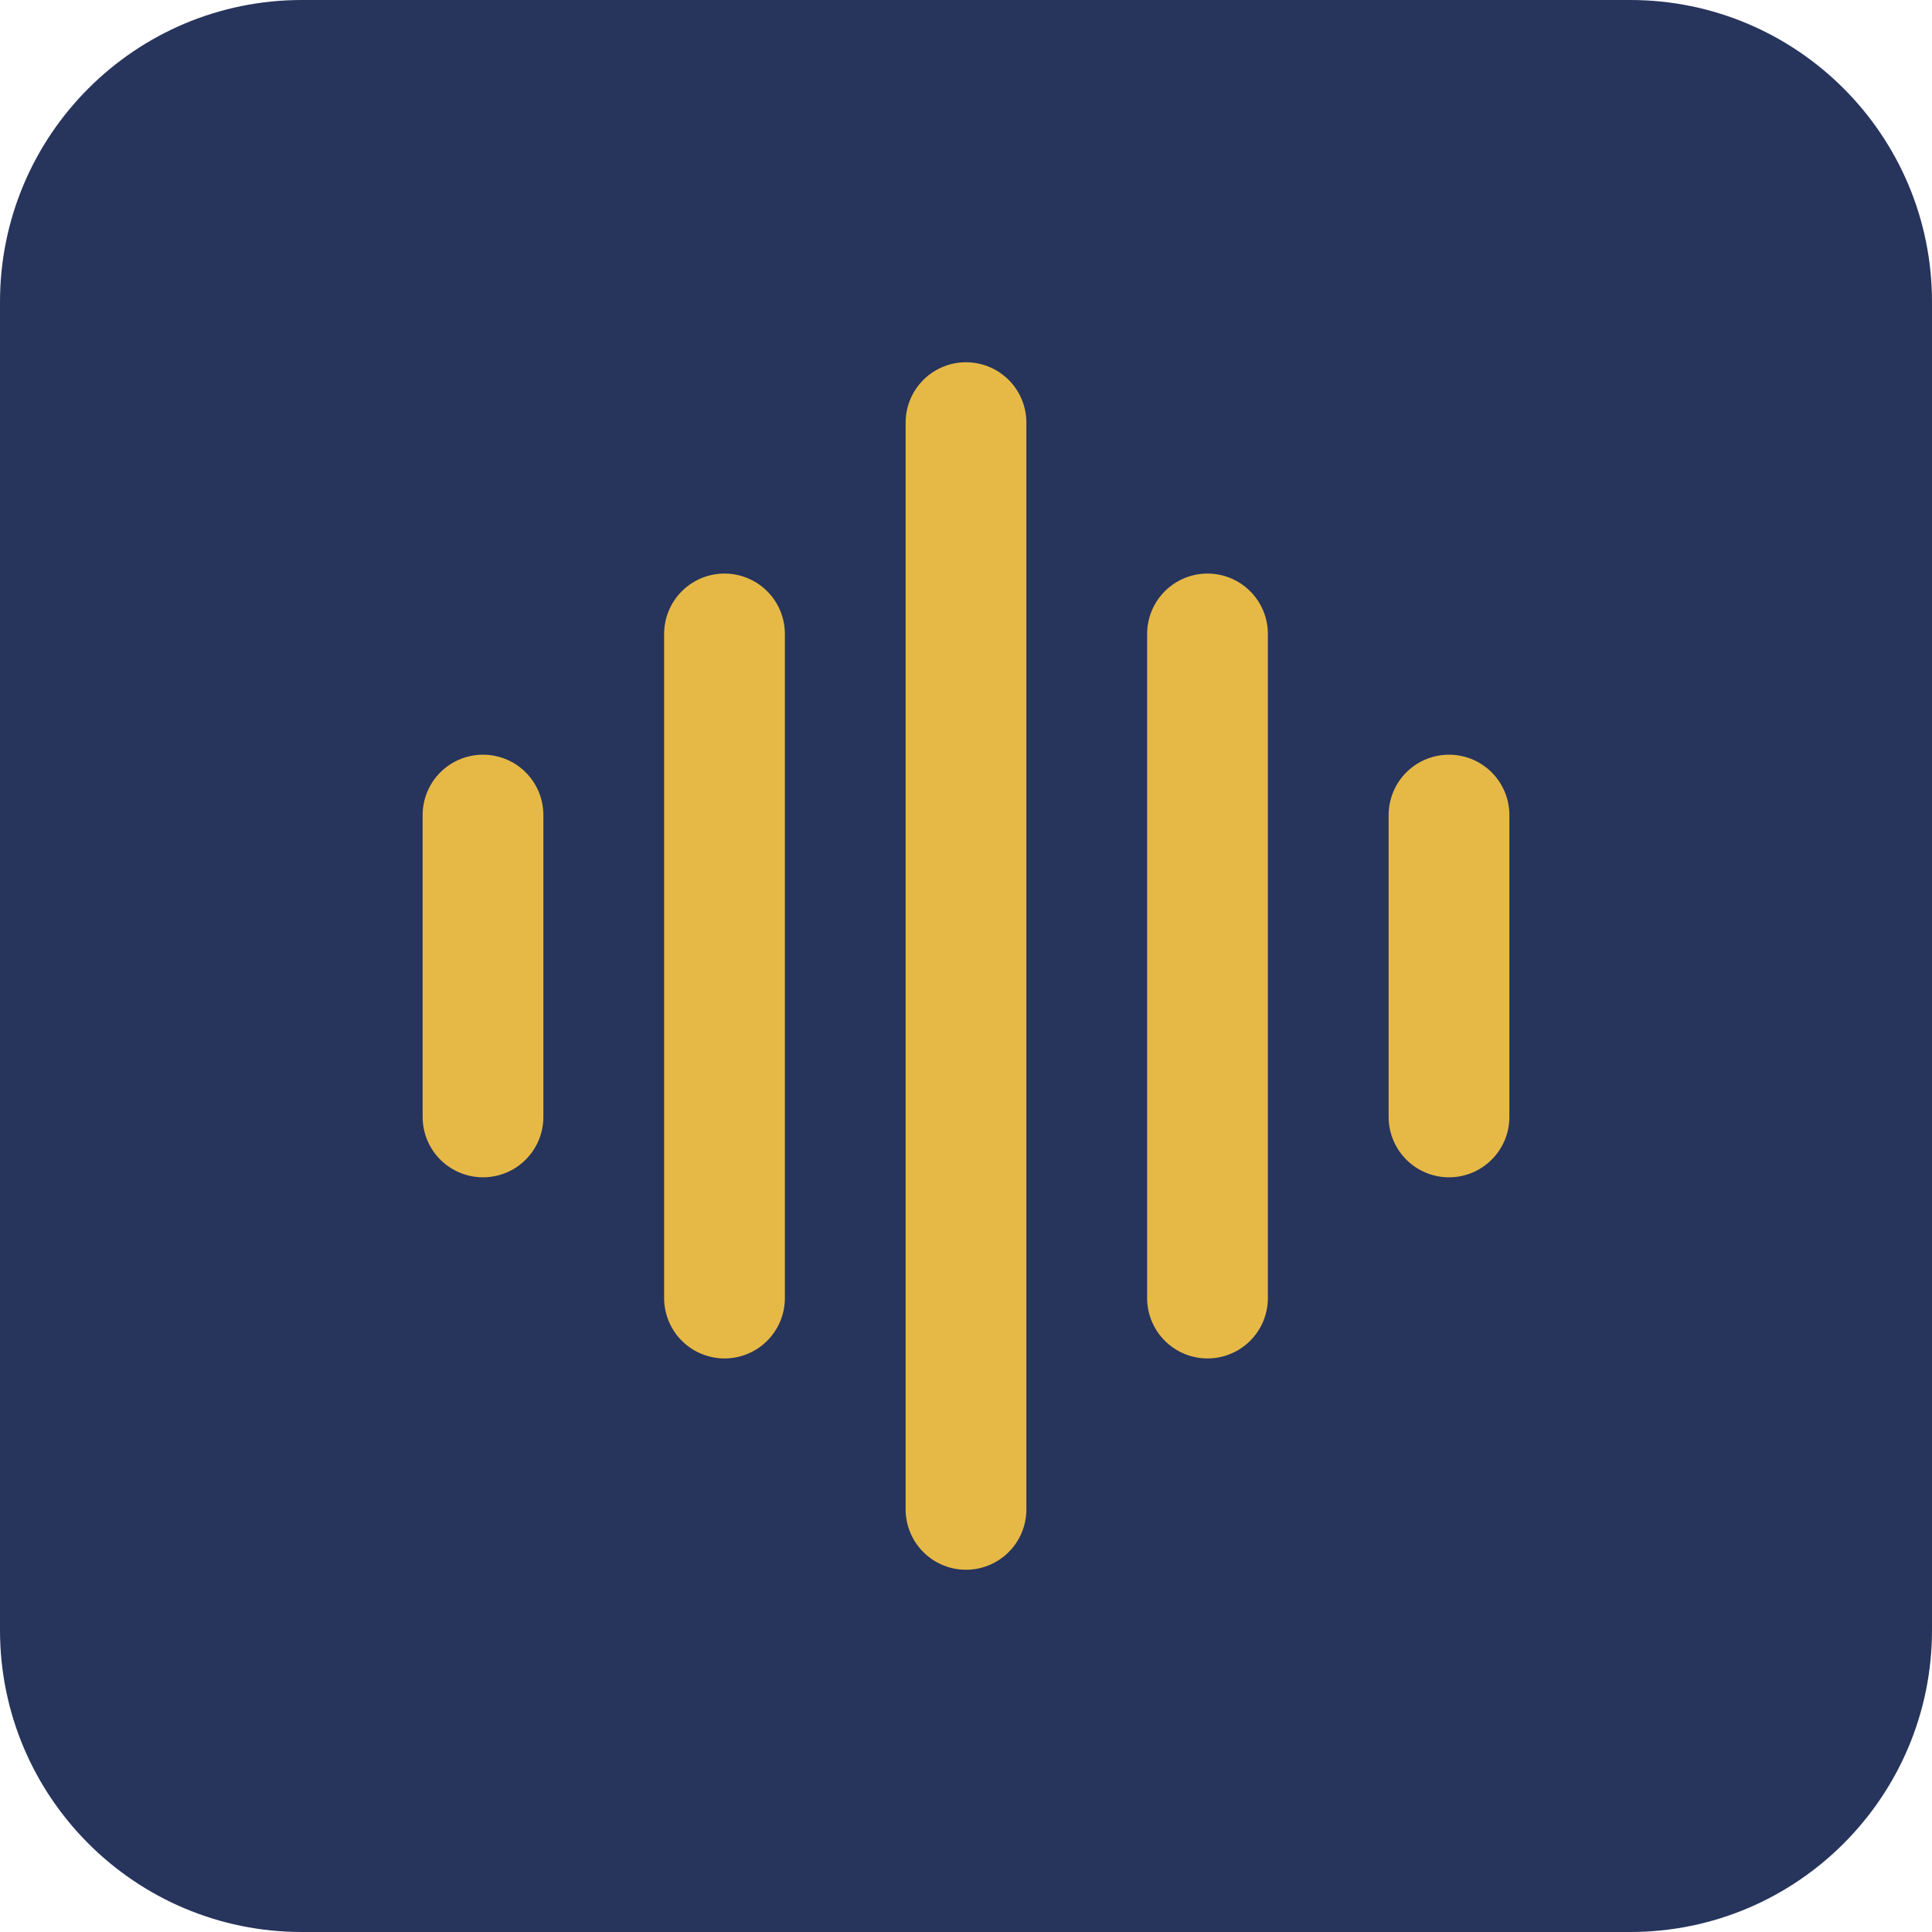
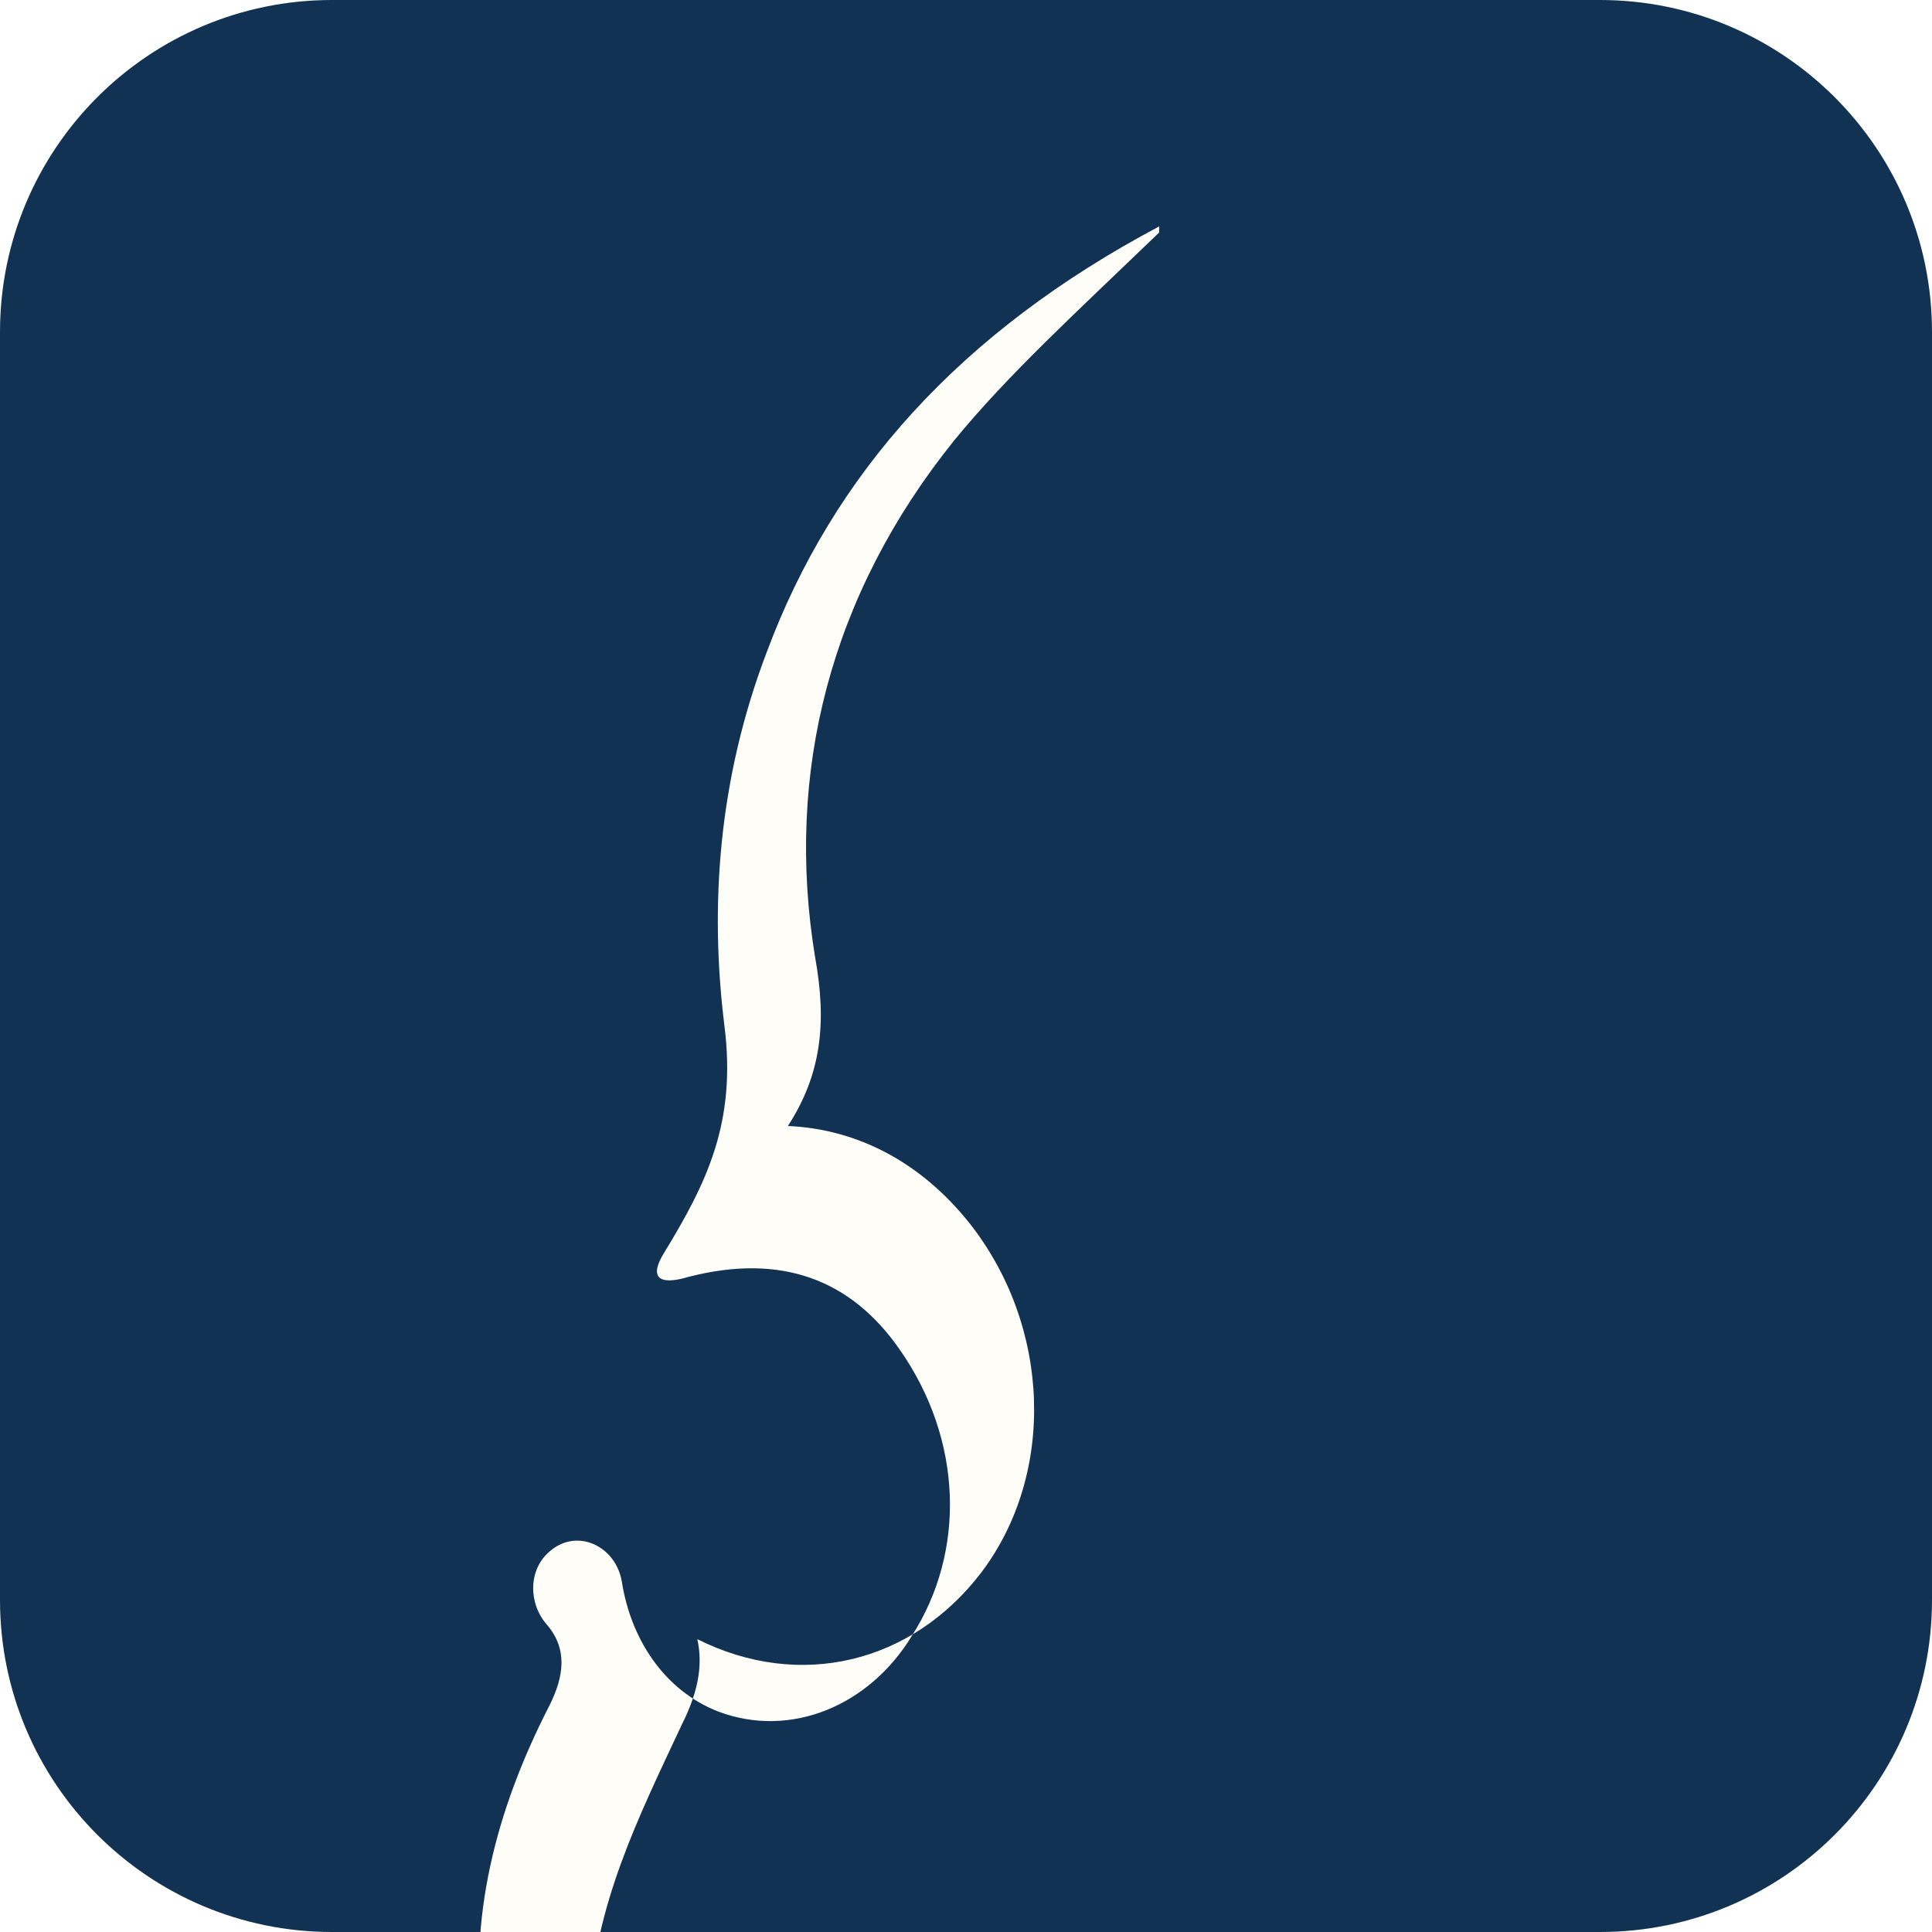
<svg xmlns="http://www.w3.org/2000/svg" viewBox="0 0 64 64" role="img" aria-label="Let Music Speak">
-   <rect width="64" height="64" rx="10" fill="#27345c" />
-   <g fill="none" stroke="#e6b947" stroke-width="4" stroke-linecap="round">
-     <path d="M16 27v10" />
-     <path d="M24 21v22" />
-     <path d="M32 14v36" />
-     <path d="M40 21v22" />
-     <path d="M48 27v10" />
-   </g>
+   <rect width="64" height="64" rx="11" fill="#123253" />
+   <path fill="#fffdf7" d="M38.4 7.5c-6.6 3.5-10.8 8.2-13 14.1-1.6 4.2-1.9 8.4-1.4 12.4.4 3.2-.6 5.2-2 7.5-.5.8-.2 1.1.8.8 3.1-.8 5.4.1 7 2.4 2.1 3 2.2 6.7.4 9.5-1.4 2.3-4 3.4-6.4 2.5-1.8-.7-2.9-2.4-3.2-4.3-.2-1.2-1.5-1.8-2.4-1-.7.6-.7 1.7-.1 2.4.7.8.6 1.7.1 2.7-1.8 3.5-2.7 7.1-2.2 10.8.7 5 3.5 9.5 8.6 13.2-3.6-4.5-5.4-9.1-5.1-13.8.2-3.6 1.6-6.4 3.1-9.6.5-1 .7-1.9.5-2.8 3.4 1.7 7.1.8 9.4-2.2 2.5-3.3 2.3-8.2-.4-11.6-1.6-2-3.7-3.1-6-3.2 1.1-1.7 1.3-3.4.9-5.6-1-6.1.5-12 4.6-17.1 1.8-2.2 4-4.2 6.8-6.9z" />
</svg>
